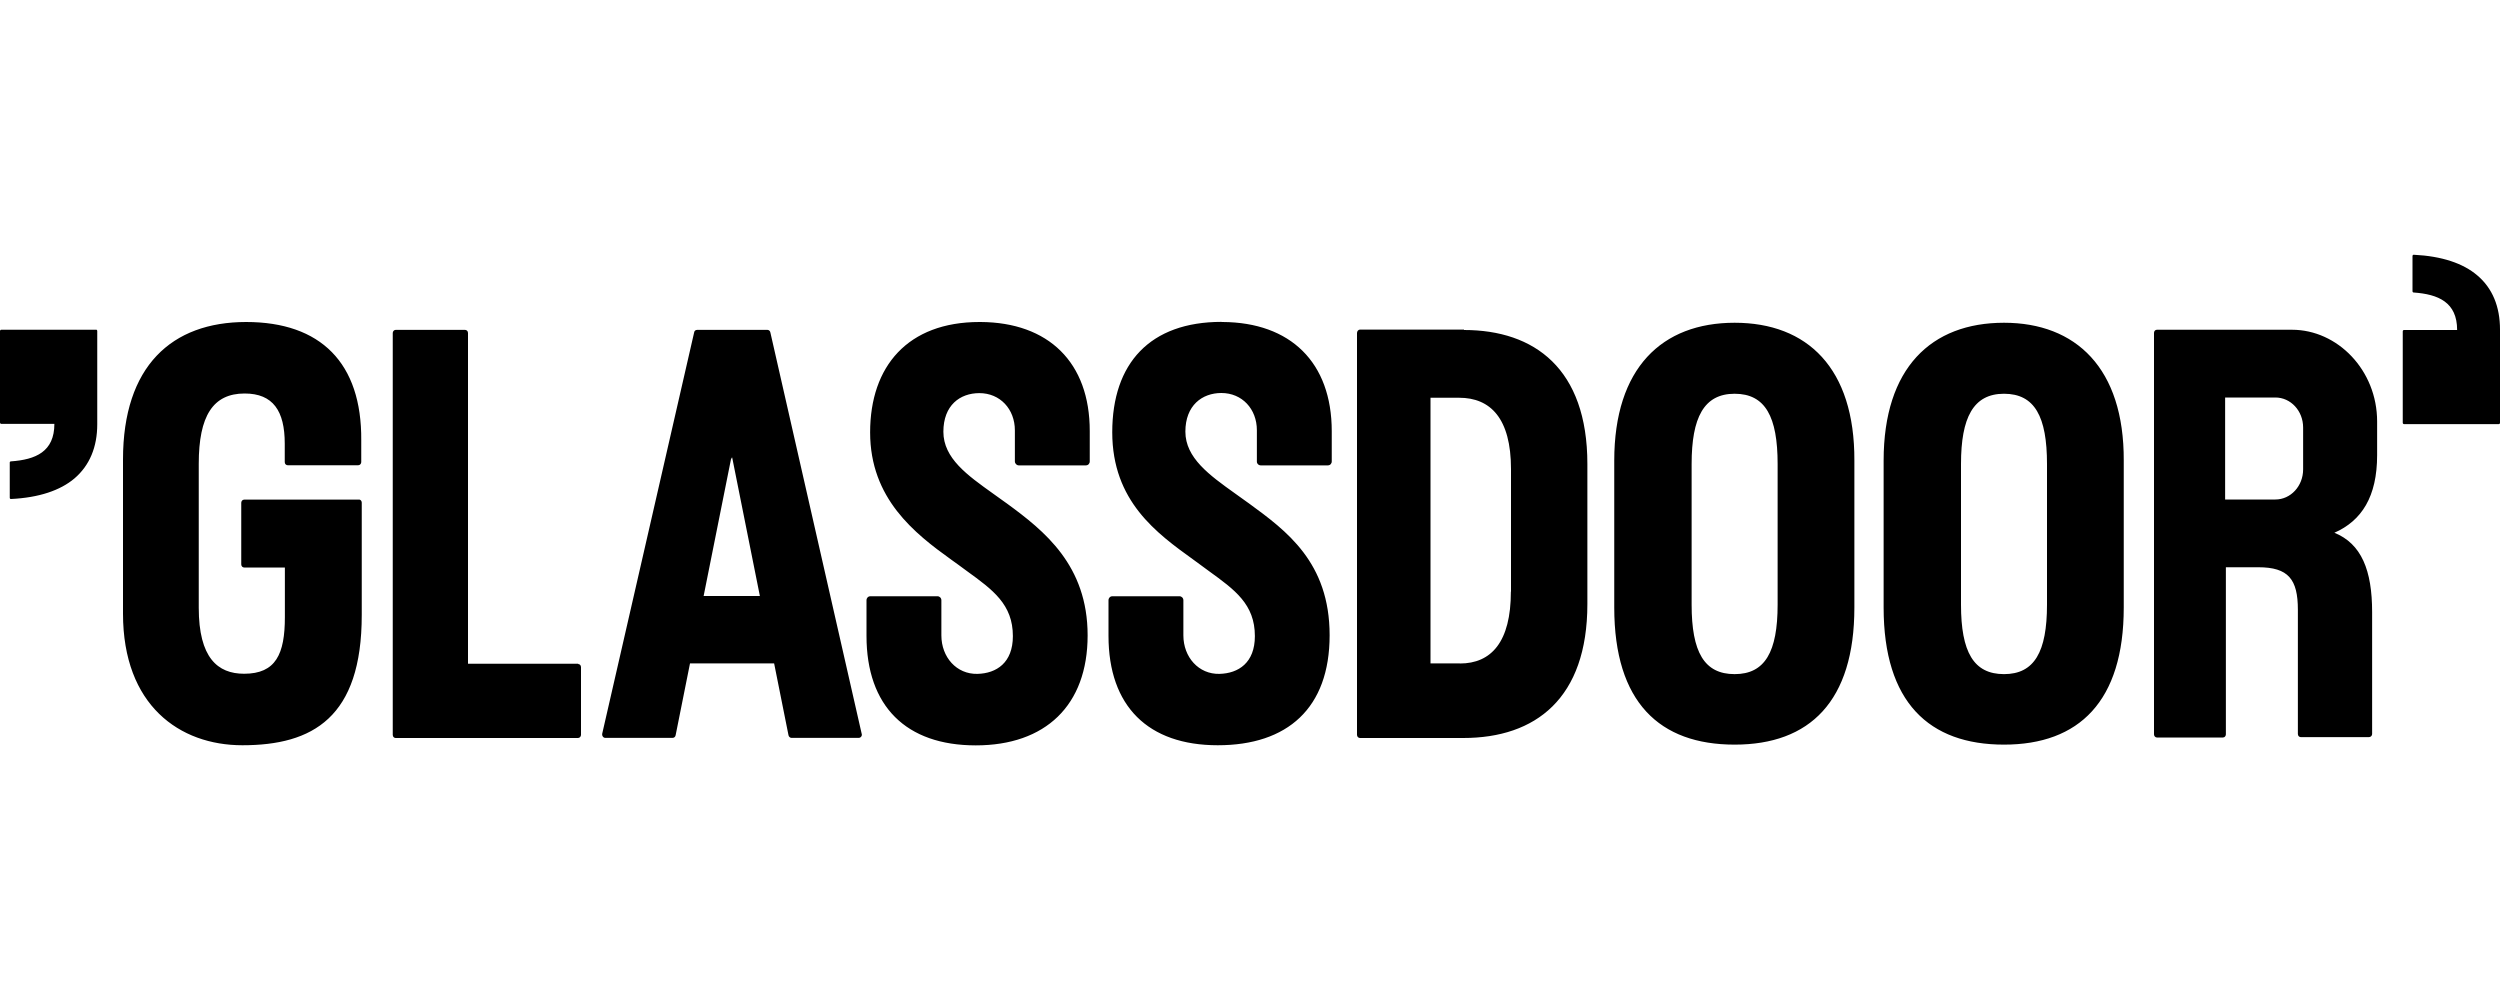
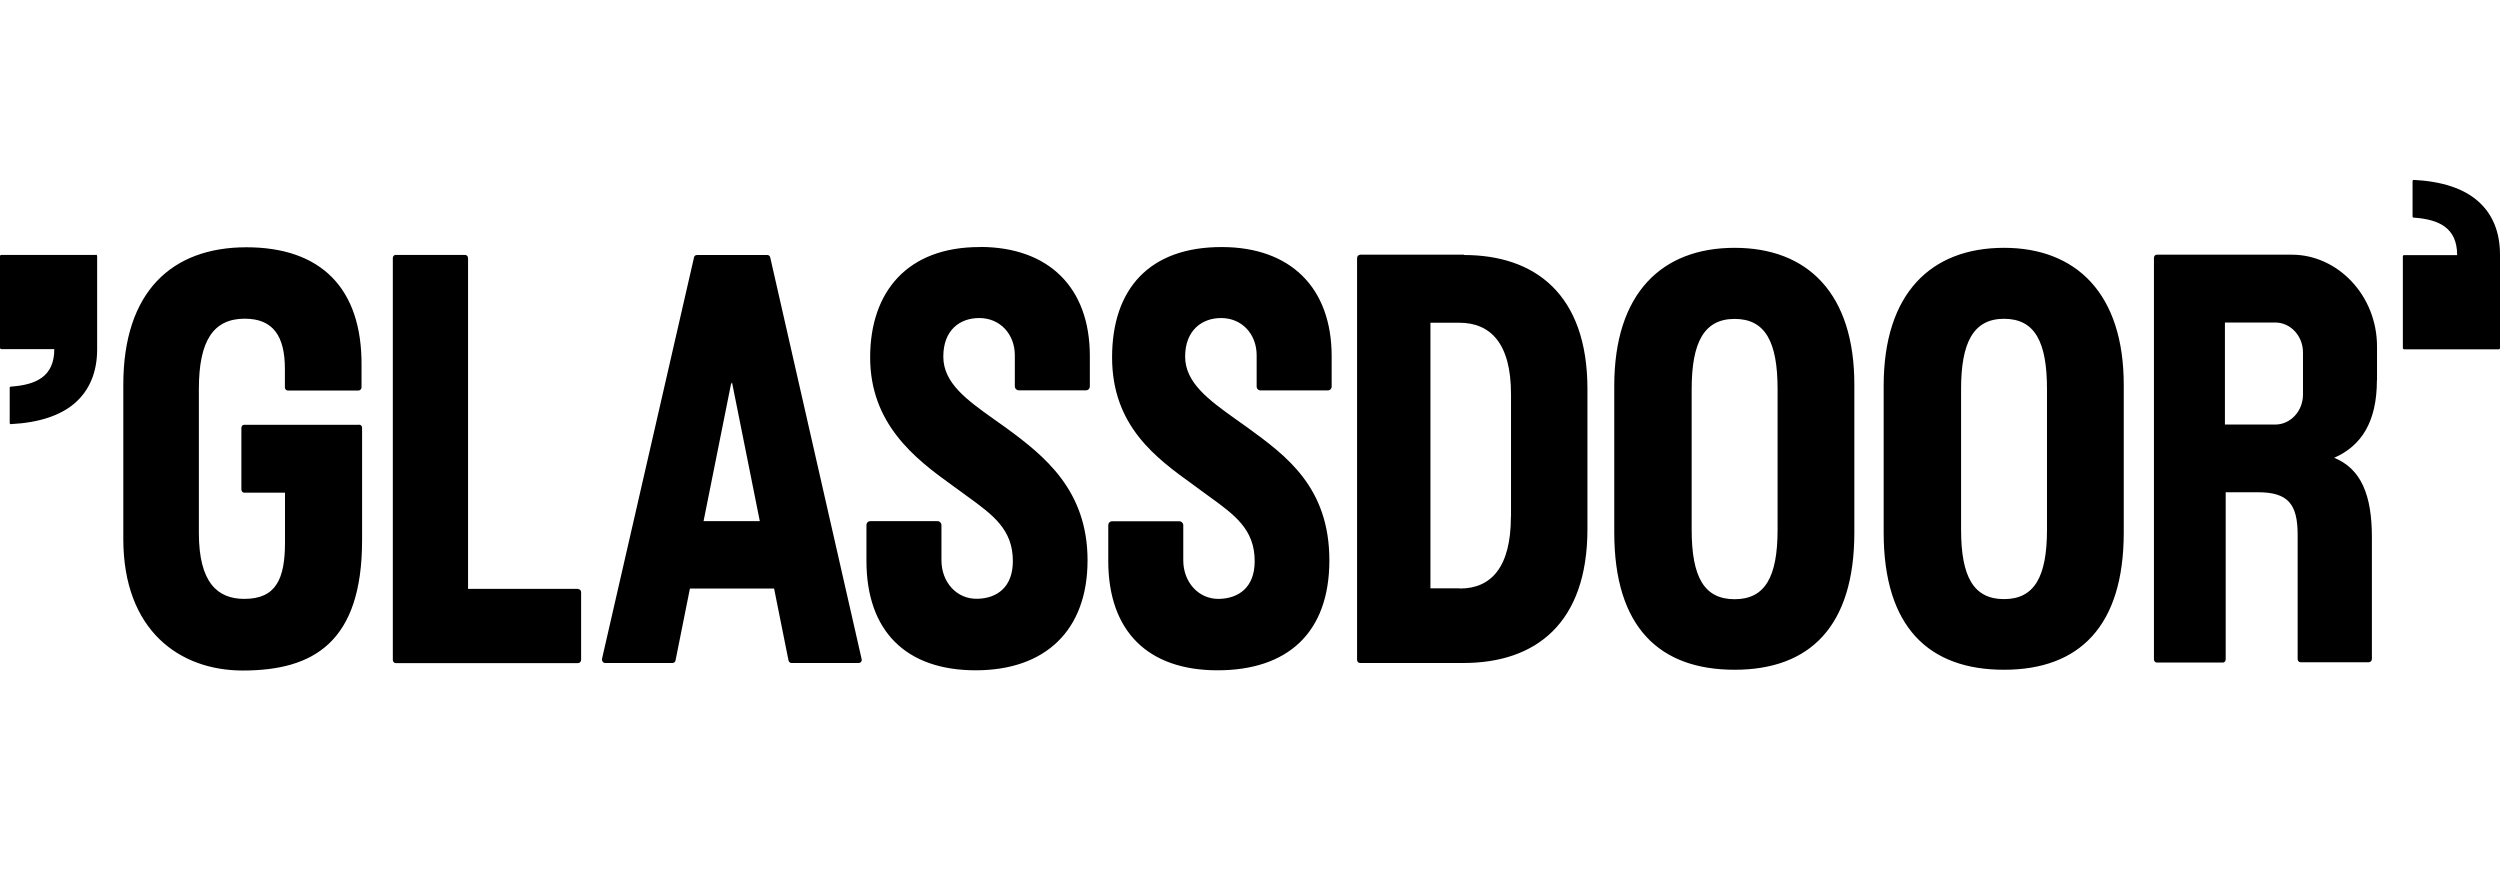
- <svg xmlns="http://www.w3.org/2000/svg" id="a" viewBox="0 0 200 80">
-   <defs>
-     <style>.b{fill-rule:evenodd;stroke-width:0px;}</style>
-   </defs>
-   <path class="b" d="m192.33,33.93h7.57c.06,0,.1-.05.1-.11v-7.46c0-1.82-.6-3.31-1.83-4.34-1.12-.95-2.81-1.53-5.07-1.64-.06,0-.1.04-.1.11v2.81c0,.05.04.1.09.1,1.98.14,3.48.78,3.48,3h-4.25c-.06,0-.1.05-.1.11v7.31c0,.06.05.11.1.11Zm-163.63,6.04h-9.17c-.14,0-.23.13-.23.25v4.93c0,.16.12.25.23.25h3.26v3.97c0,2.95-.72,4.53-3.26,4.53-2.12,0-3.63-1.28-3.63-5.28v-11.52c0-3.83,1.14-5.62,3.67-5.62,2.28,0,3.21,1.4,3.21,4.01v1.48c0,.16.12.25.24.25h5.64c.14,0,.24-.13.24-.25v-1.74c.05-6.2-3.25-9.47-9.21-9.47s-9.85,3.54-9.85,11v12.33c0,7.34,4.53,10.53,9.55,10.53,5.63,0,9.55-2.22,9.55-10.42v-8.99c0-.13-.09-.24-.22-.25h-.01.01s0,.01,0,.01Zm17.56,13.13h-8.82v-26.46c0-.16-.12-.25-.24-.25h-5.55c-.14,0-.23.13-.23.25v32.15c0,.16.12.25.23.25h14.59c.14,0,.24-.13.24-.25v-5.42c0-.16-.12-.25-.24-.25h.01Zm82.88-16.25c0-7.41,3.81-11.03,9.63-11.03s9.61,3.63,9.58,11.03v11.75c0,7.51-3.57,10.97-9.58,10.97s-9.63-3.39-9.63-10.97v-11.75Zm9.63,17.08c2.43,0,3.44-1.78,3.44-5.56v-11.25c0-3.78-.98-5.62-3.44-5.62s-3.44,1.9-3.44,5.62v11.25c0,3.8,1.01,5.56,3.44,5.56Zm21.55-28.11c-5.82,0-9.63,3.61-9.63,11.03v11.75c0,7.58,3.63,10.97,9.63,10.97s9.58-3.46,9.58-10.97v-11.75c.03-7.4-3.83-11.03-9.58-11.03Zm3.44,22.55c0,3.78-1.01,5.56-3.44,5.56s-3.44-1.77-3.44-5.56v-11.25c0-3.71.98-5.62,3.44-5.62s3.44,1.83,3.44,5.62v11.25Zm-54.96-22h8.32v.03c5.63,0,9.87,3.09,9.87,10.72v11.2c0,7.55-4.14,10.72-9.93,10.72h-8.26c-.12,0-.24-.1-.24-.25V26.65c0-.14.09-.28.24-.28Zm7.99,26.71c2.51,0,4.08-1.72,4.08-5.75h.01s0-9.8,0-9.8c0-4.07-1.65-5.71-4.15-5.71h-2.29v21.25h2.34Zm-38.34-27.32h-.09c-5.73,0-8.75,3.53-8.75,8.83s3.56,8.08,6.5,10.19l.57.41.68.5h0s0,0,0,0c2.07,1.5,3.67,2.66,3.67,5.2,0,2.13-1.31,2.98-2.83,3.02-1.68.04-2.89-1.34-2.89-3.08v-2.81c0-.18-.14-.32-.31-.32,0,0,0,0,0,0h-5.37c-.18,0-.31.14-.31.32v2.85c0,5.63,3.17,8.76,8.74,8.76s8.95-3.19,8.95-8.8-3.46-8.36-6.47-10.56l-.1-.07c-.33-.24-.66-.48-.99-.71-2.06-1.47-3.98-2.83-3.98-4.95s1.33-3.09,2.88-3.09c1.66,0,2.84,1.28,2.84,2.98v2.48c0,.18.15.32.31.32h5.37c.18,0,.31-.14.31-.32v-2.41c.01-5.53-3.32-8.71-8.73-8.74Zm19.27,0h.09c5.41.03,8.73,3.21,8.73,8.74v2.41c0,.18-.13.32-.31.32h-5.37c-.18,0-.32-.15-.31-.32h0v-2.49c0-1.7-1.18-2.98-2.84-2.98-1.54,0-2.88.99-2.88,3.09s1.92,3.48,3.98,4.95c.33.23.66.47.99.71l.1.07c3.01,2.2,6.47,4.72,6.47,10.56s-3.38,8.8-8.95,8.8-8.74-3.12-8.74-8.75v-2.85c0-.18.13-.32.31-.32h5.37c.17,0,.31.14.31.32v2.81c0,1.74,1.22,3.12,2.89,3.08,1.52-.04,2.83-.89,2.83-3.02,0-2.55-1.6-3.7-3.67-5.2-.22-.16-.45-.33-.68-.5l-.56-.41h0c-2.94-2.12-6.5-4.68-6.5-10.2s3.02-8.83,8.75-8.83h0Zm92.45,10.66v-2.7c0-4.11-3.17-7.34-6.81-7.34h-10.81c-.13,0-.23.11-.23.25v32.12c0,.14.11.25.23.25h5.29c.14,0,.23-.13.23-.25v-13.37h2.59c2.41,0,3.17.96,3.17,3.4v9.94c0,.16.12.25.23.25h5.46c.14,0,.25-.12.25-.25v-9.76c0-3.33-.85-5.46-3.02-6.34,2.18-.96,3.42-2.88,3.42-6.21Zm-5.92,1.13c0,1.34-1,2.41-2.22,2.41h-4.02v-8.16h4.02c1.23,0,2.22,1.07,2.22,2.4v3.35ZM55.77,26.39h5.63c.1,0,.21.08.23.21l7.3,32.08c.07.18-.07.35-.23.35h-5.39c-.09,0-.21-.09-.23-.21l-1.15-5.75h-6.73l-1.15,5.75c-.02.12-.12.21-.24.21h-5.39c-.16,0-.28-.17-.24-.35l7.35-32.08c.01-.12.11-.21.24-.21Zm2.74,10.19l-2.22,11.1h4.5l-2.22-11.1-.03.16s-.02-.16-.03-.15ZM7.67,26.38H.1c-.06,0-.1.05-.1.11v7.31c0,.06.05.11.1.11h4.25c0,2.23-1.5,2.86-3.48,3-.05,0-.1.05-.09.1v2.81c0,.06.05.11.1.1,2.25-.11,3.94-.69,5.07-1.64,1.22-1.04,1.83-2.52,1.83-4.34v-7.46c0-.06-.05-.11-.1-.11h0Z" />
+ <svg xmlns="http://www.w3.org/2000/svg" id="a" viewBox="0 0 229.3 80">
+   <path d="m220.51,32.04h8.68c.07,0,.11-.06.11-.13v-8.55c0-2.09-.69-3.79-2.1-4.98-1.28-1.09-3.22-1.75-5.81-1.88-.07,0-.11.05-.11.13v3.22c0,.06.05.11.1.11,2.27.16,3.99.89,3.99,3.44h-4.87c-.07,0-.11.06-.11.13v8.38c0,.07.06.13.11.13h.01Zm-187.6,6.92h-10.51c-.16,0-.26.15-.26.29v5.65c0,.18.14.29.26.29h3.74v4.55c0,3.38-.83,5.19-3.74,5.19-2.43,0-4.16-1.47-4.16-6.05v-13.21c0-4.39,1.31-6.44,4.21-6.44,2.61,0,3.68,1.61,3.68,4.6v1.7c0,.18.14.29.28.29h6.47c.16,0,.28-.15.28-.29v-1.99c.06-7.11-3.73-10.86-10.56-10.86s-11.29,4.06-11.29,12.61v14.14c0,8.42,5.19,12.07,10.95,12.07,6.45,0,10.95-2.55,10.95-11.95v-10.31c0-.15-.1-.28-.25-.29h-.01.01s-.02.01-.02.01Zm20.13,15.05h-10.11v-30.34c0-.18-.14-.29-.28-.29h-6.36c-.16,0-.26.15-.26.29v36.86c0,.18.14.29.26.29h16.73c.16,0,.28-.15.28-.29v-6.21c0-.18-.14-.29-.28-.29h.01v-.02Zm95.02-18.63c0-8.5,4.37-12.65,11.04-12.65s11.02,4.16,10.98,12.65v13.47c0,8.61-4.09,12.58-10.98,12.58s-11.04-3.89-11.04-12.58v-13.47Zm11.04,19.58c2.79,0,3.94-2.04,3.94-6.37v-12.9c0-4.33-1.12-6.44-3.94-6.44s-3.94,2.18-3.94,6.44v12.9c0,4.36,1.16,6.37,3.94,6.37Zm24.71-32.23c-6.67,0-11.04,4.14-11.04,12.65v13.47c0,8.69,4.16,12.58,11.04,12.58s10.98-3.97,10.98-12.58v-13.47c.03-8.48-4.39-12.65-10.98-12.65Zm3.94,25.85c0,4.33-1.16,6.37-3.94,6.37s-3.94-2.03-3.94-6.37v-12.9c0-4.25,1.12-6.44,3.94-6.44s3.94,2.1,3.94,6.44v12.9Zm-63.01-25.22h9.54v.03c6.45,0,11.32,3.54,11.32,12.29v12.84c0,8.66-4.75,12.29-11.38,12.29h-9.47c-.14,0-.28-.11-.28-.29V23.69c0-.16.1-.32.28-.32Zm9.16,30.62c2.88,0,4.68-1.97,4.68-6.59h.01v-11.24c0-4.67-1.89-6.55-4.76-6.55h-2.63v24.36h2.69Zm-43.96-31.32h-.1c-6.57,0-10.03,4.05-10.03,10.12s4.08,9.26,7.45,11.68l.65.47.78.57h0c2.37,1.72,4.21,3.05,4.21,5.96,0,2.44-1.5,3.42-3.24,3.46-1.93.05-3.31-1.54-3.31-3.53v-3.22c0-.21-.16-.37-.36-.37h-6.16c-.21,0-.36.16-.36.37v3.27c0,6.45,3.63,10.04,10.02,10.04s10.26-3.66,10.26-10.09-3.97-9.58-7.42-12.11l-.11-.08c-.38-.28-.76-.55-1.14-.81-2.36-1.69-4.56-3.24-4.56-5.68s1.52-3.54,3.3-3.54c1.9,0,3.26,1.47,3.26,3.42v2.84c0,.21.17.37.36.37h6.16c.21,0,.36-.16.36-.37v-2.76c.01-6.34-3.81-9.99-10.01-10.02h0Zm22.09,0h.1c6.2.03,10.01,3.68,10.01,10.02v2.76c0,.21-.15.37-.36.37h-6.16c-.21,0-.37-.17-.36-.37h0v-2.85c0-1.95-1.35-3.42-3.26-3.42-1.77,0-3.3,1.14-3.3,3.54s2.2,3.99,4.56,5.68c.38.26.76.54,1.14.81l.11.08c3.45,2.52,7.42,5.41,7.42,12.11s-3.88,10.09-10.26,10.09-10.02-3.58-10.02-10.03v-3.27c0-.21.15-.37.36-.37h6.16c.19,0,.36.16.36.37v3.22c0,1.99,1.4,3.58,3.31,3.53,1.74-.05,3.24-1.02,3.24-3.46,0-2.92-1.83-4.24-4.21-5.96-.25-.18-.52-.38-.78-.57l-.64-.47h0c-3.37-2.43-7.45-5.37-7.45-11.69s3.46-10.12,10.03-10.12h-.01Zm105.99,12.22v-3.1c0-4.71-3.63-8.42-7.81-8.42h-12.39c-.15,0-.26.13-.26.29v36.83c0,.16.13.29.26.29h6.06c.16,0,.26-.15.26-.29v-15.33h2.97c2.76,0,3.63,1.1,3.63,3.9v11.4c0,.18.14.29.26.29h6.26c.16,0,.29-.14.29-.29v-11.19c0-3.82-.97-6.26-3.46-7.27,2.5-1.1,3.92-3.3,3.92-7.12h0Zm-6.79,1.3c0,1.54-1.15,2.76-2.55,2.76h-4.61v-9.36h4.61c1.41,0,2.55,1.23,2.55,2.75v3.84ZM63.94,23.39h6.45c.11,0,.24.09.26.24l8.37,36.78c.08.21-.08.4-.26.4h-6.18c-.1,0-.24-.1-.26-.24l-1.32-6.59h-7.72l-1.32,6.59c-.02.14-.14.24-.28.24h-6.18c-.18,0-.32-.19-.28-.4l8.43-36.78c.01-.14.13-.24.28-.24Zm3.14,11.68l-2.55,12.73h5.16l-2.55-12.73-.03.18s-.02-.18-.03-.17h0ZM8.79,23.38H.11c-.07,0-.11.06-.11.13v8.38c0,.07.06.13.11.13h4.87c0,2.56-1.72,3.28-3.99,3.44-.06,0-.11.06-.1.11v3.22c0,.07.06.13.11.11,2.58-.13,4.52-.79,5.81-1.88,1.4-1.19,2.1-2.89,2.1-4.98v-8.55c0-.07-.06-.13-.11-.13h-.01Z" style="fill-rule:evenodd; stroke-width:0px;" />
</svg>
